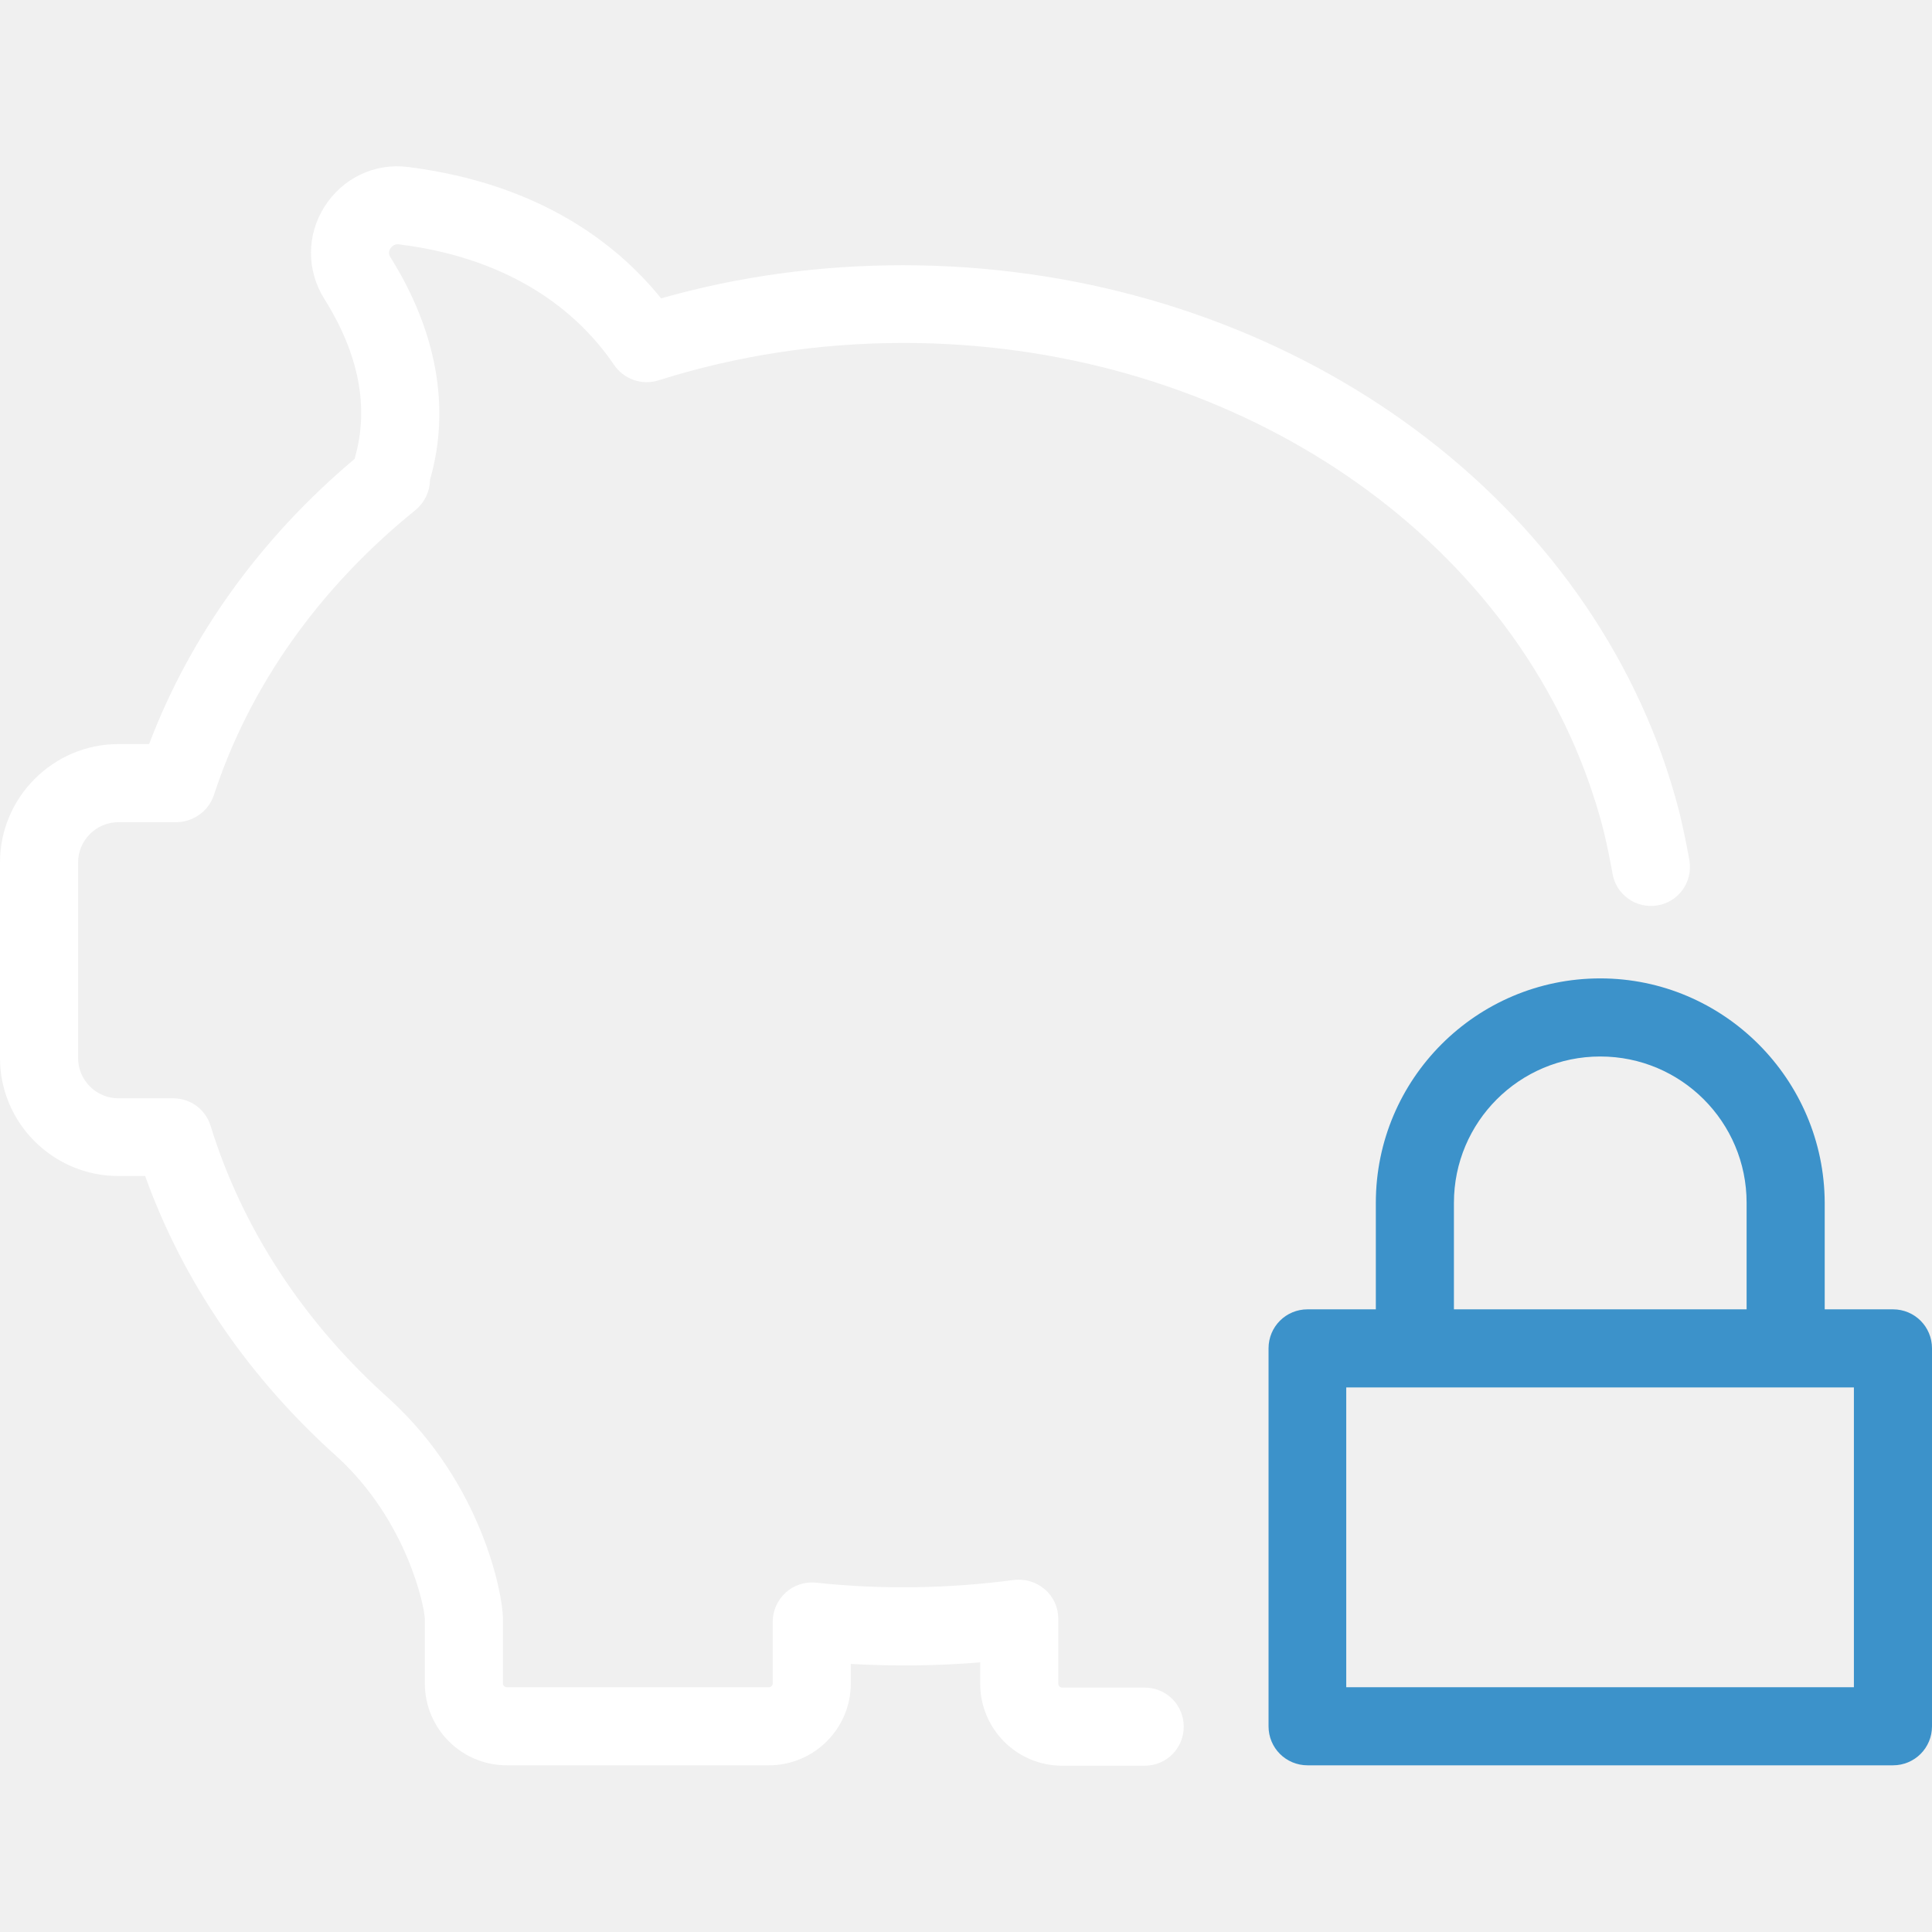
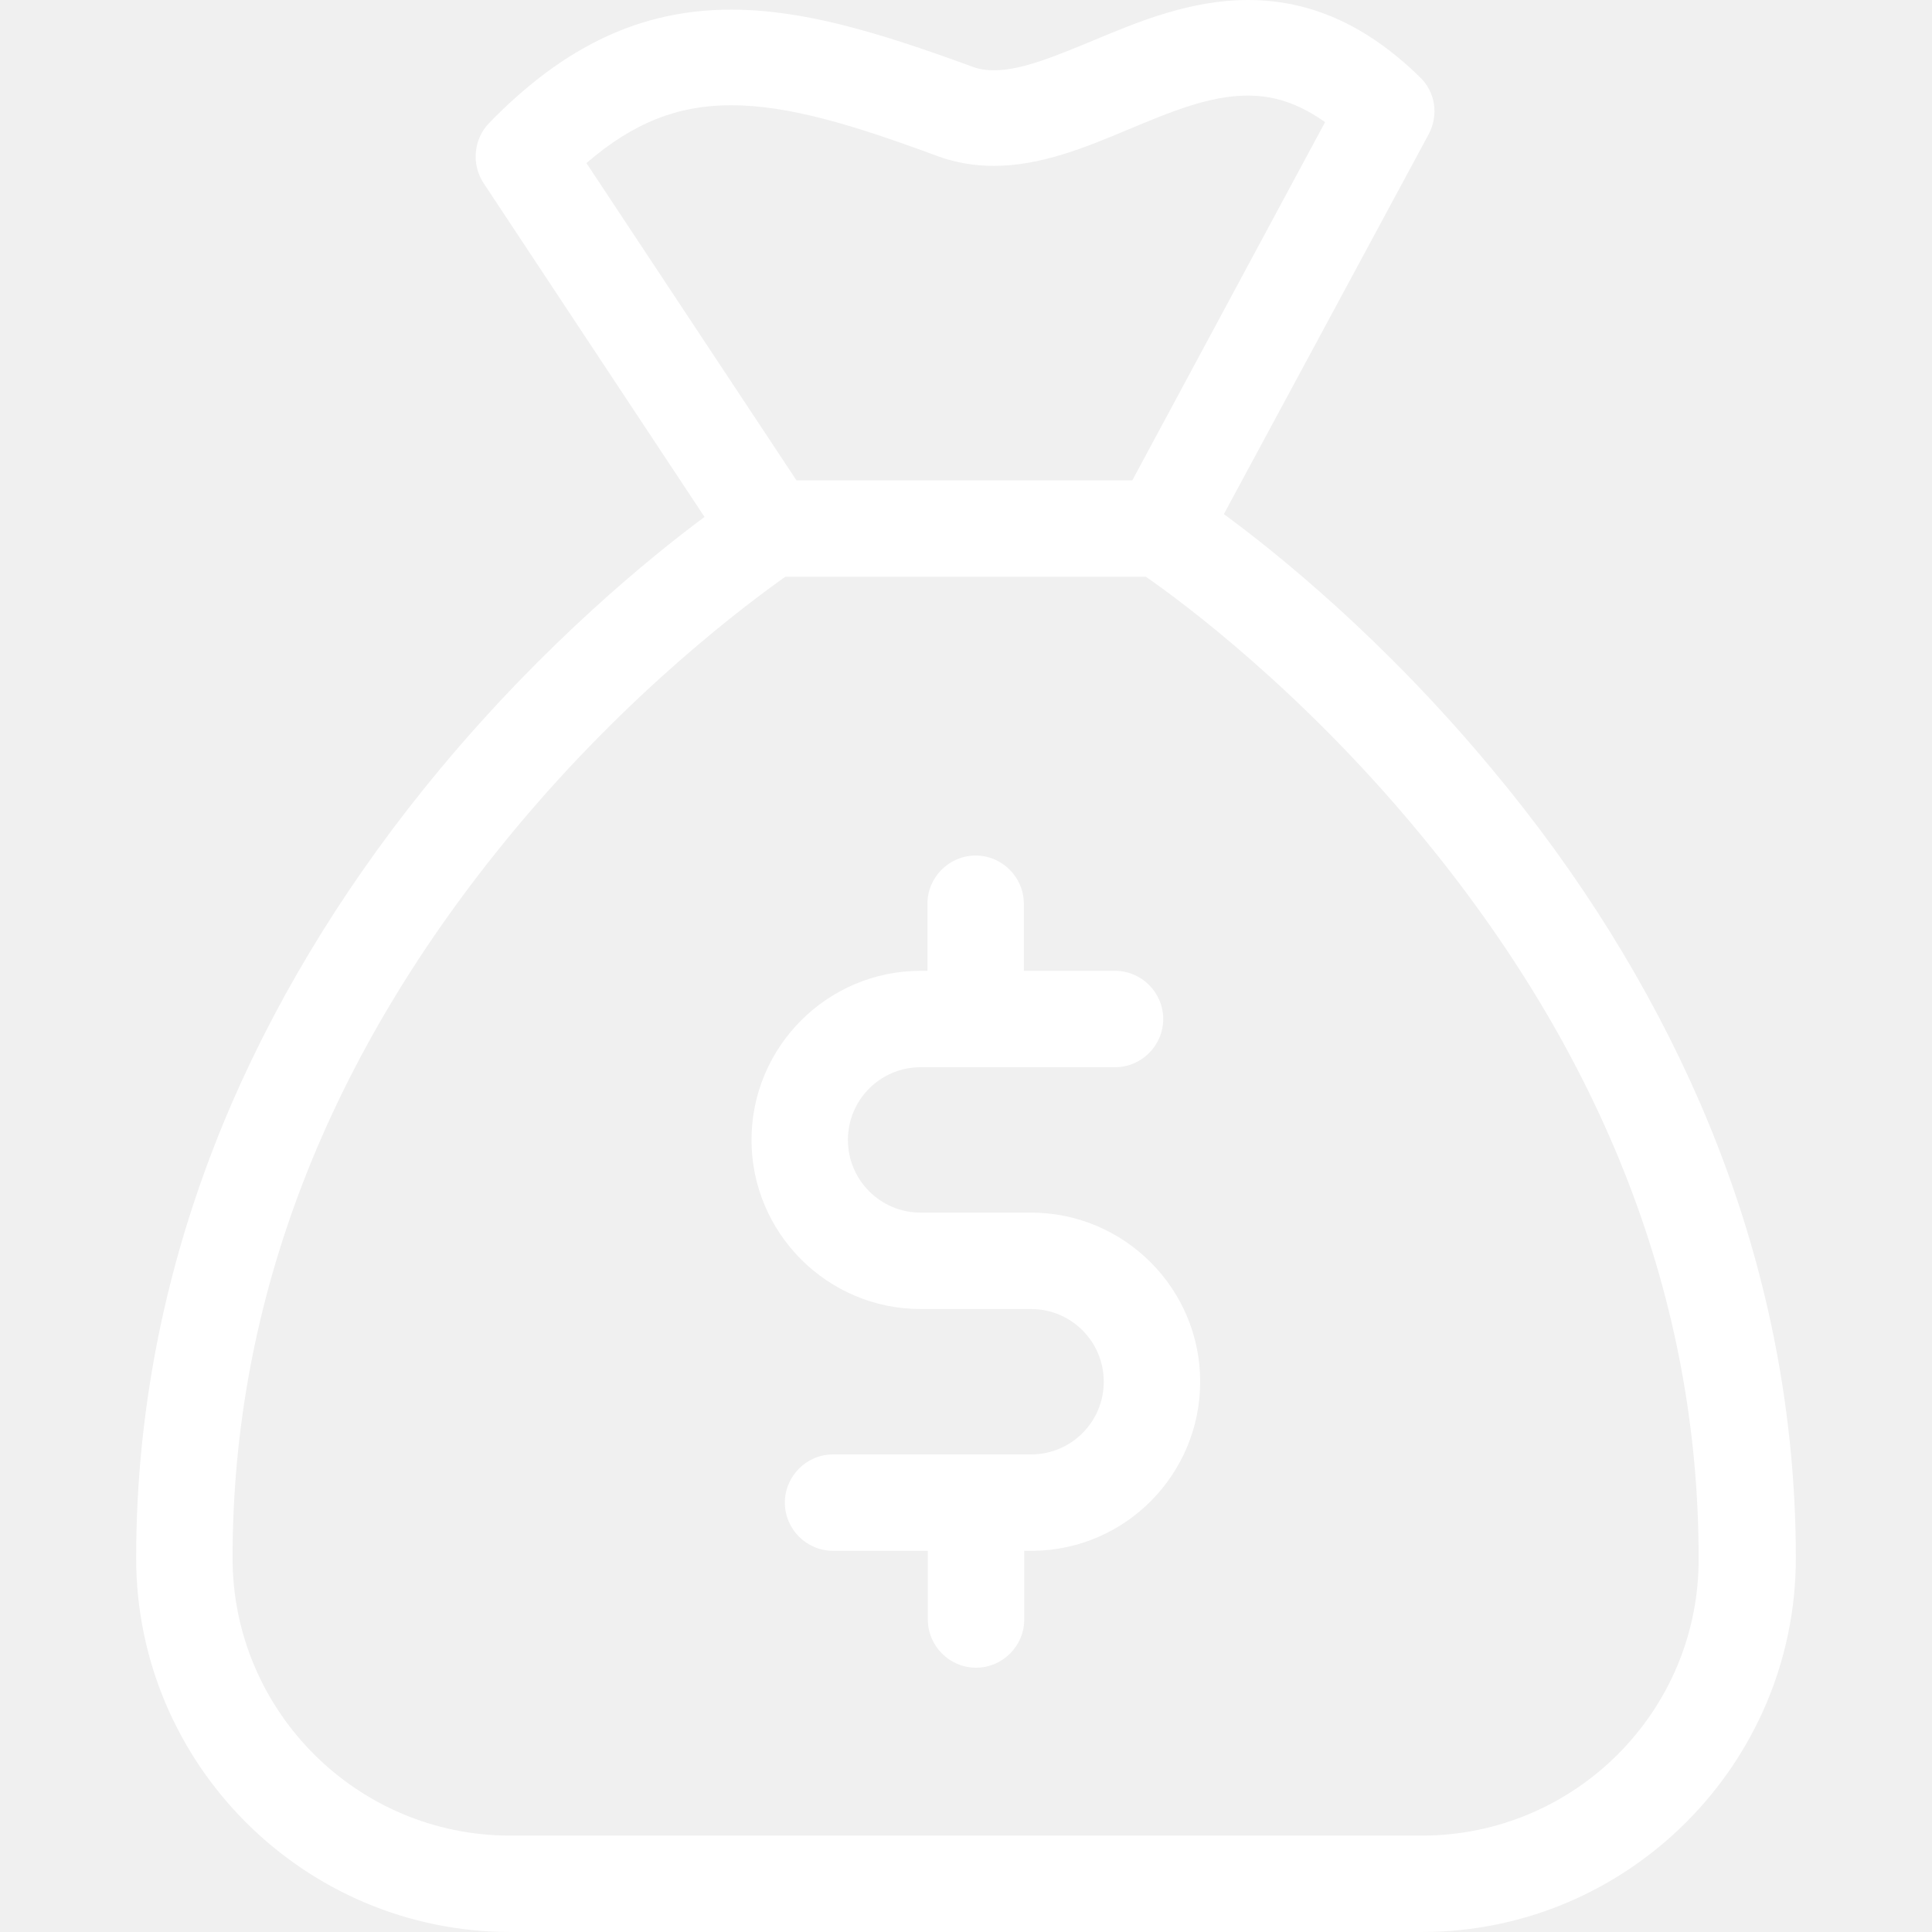
- <svg xmlns="http://www.w3.org/2000/svg" version="1.1" id="Layer_1" x="0px" y="0px" viewBox="0 0 489.8 489.8" style="enable-background:new 0 0 489.8 489.8;" xml:space="preserve">
+ <svg xmlns="http://www.w3.org/2000/svg" version="1.1" id="Capa_1" x="0px" y="0px" viewBox="0 0 481 481" style="enable-background:new 0 0 481 481;" xml:space="preserve">
  <g>
    <g>
-       <path style="fill:#fff;" d="M30,298.142h6.8c9.6,26.8,26.4,51.3,48.8,71.3c17.6,16.2,22,37.8,22.1,40.9v16.4    c0,11.5,9.3,20.8,20.8,20.8h66.4c11.5,0,20.8-9.3,20.8-20.8v-4.9c11,0.6,21.9,0.5,32.8-0.4v5.4c0,11.5,9.3,20.8,20.8,20.8h20.9    c5.5,0,9.9-4.4,9.9-9.9s-4.4-9.9-9.9-9.9h-20.9c-0.5,0-1-0.4-1-1v-16.4c0-2.9-1.2-5.6-3.4-7.5c-2.2-1.9-5-2.7-7.8-2.4    c-16.5,2.2-33.5,2.5-50.2,0.7c-2.8-0.3-5.6,0.6-7.7,2.5c-2.1,1.9-3.3,4.6-3.3,7.4v15.6c0,0.5-0.4,1-1,1h-66.4c-0.5,0-1-0.4-1-1    v-16.6c-0.1-6.3-5.4-34-28.6-55.3c-21.8-19.4-37.5-43.4-45.5-69.4c-1.3-4.2-5.1-7-9.5-7H30c-5.6,0-10.2-4.6-10.2-10.2v-49.6    c0-5.6,4.6-10.2,10.2-10.2h14.6c4.3,0,8.2-2.7,9.6-6.8c9-27.6,26.7-52.6,51.1-72.3c2.2-1.8,3.6-4.5,3.7-7.4c0-0.2,0-0.4,0.1-0.6    c5.1-18,1.6-37.4-10.1-56.1c-0.5-0.8-0.5-1.5,0-2.3c0.5-0.7,1.2-1.1,2.1-1c30.6,3.8,46.6,18.8,54.6,30.6c2.5,3.6,7,5.2,11.2,3.9    c19.9-6.3,40.8-9.5,62.2-9.5c78.8,0,148.2,43.7,172.7,108.6c1.9,5.1,3.6,10.4,4.9,15.7c0.8,3.4,1.5,6.8,2.1,10.2    c0.9,5.4,6,9,11.4,8.1s9-6,8.1-11.4c-0.7-3.9-1.5-7.8-2.4-11.6c-1.5-6-3.4-12-5.6-17.9c-27.6-72.6-104.4-121.4-191.4-121.4    c-21,0-41.6,2.8-61.3,8.4c-11.3-14-31-29.1-64.1-33.3c-8.5-1.1-16.6,2.8-21.2,10c-4.6,7.2-4.6,16.2-0.1,23.4    c8.8,14,11.4,27.5,7.8,40.2c0,0.1-0.1,0.3-0.1,0.4c-23.9,20.1-41.7,44.9-52.1,72.3H30c-16.5,0-30,13.5-30,30v49.6    C0,284.742,13.5,298.142,30,298.142z" />
-       <path style="fill:#3C92CA;" d="M405.7,248.042c-31.4,0-56.9,25.5-56.9,56.9v27h-17.3c-5.5,0-9.9,4.4-9.9,9.9v95.8    c0,5.5,4.4,9.9,9.9,9.9h148.4c5.5,0,9.9-4.4,9.9-9.9v-95.8c0-5.5-4.4-9.9-9.9-9.9h-17.3v-27    C462.5,273.642,437,248.042,405.7,248.042z M368.6,304.942c0-20.5,16.6-37.1,37.1-37.1s37.1,16.6,37.1,37.1v27h-74.2    L368.6,304.942L368.6,304.942z M470,351.742v76H341.3v-76H470z" />
+       <path d="M256.7,301.9h-27.5c-10,0-18.1-8.1-18.1-18.1s8.1-18.1,18.1-18.1h48.4c6.6,0,12-5.4,12-12c0-6.6-5.4-12-12-12h-22.7V225    c0-6.6-5.4-12-12-12s-12,5.4-12,12v16.7h-1.7c-23.2,0-42.1,18.9-42.1,42.1s18.9,42.1,42.1,42.1h27.5c10,0,18.1,8.1,18.1,18.1    s-8.1,18.1-18.1,18.1h-49.3c-6.6,0-12,5.4-12,12c0,6.6,5.4,12,12,12H231v17.1c0,6.6,5.4,12,12,12c6.6,0,12-5.4,12-12v-17.1h2    c0.1,0,0.2,0,0.3,0c23-0.3,41.5-19.1,41.5-42.1C298.8,320.8,279.9,301.9,256.7,301.9z" fill="#fff" />
+       <path d="M423.3,274.7c-12.6-29-30-57.1-52-83.4c-26.6-32-53.1-53.4-66.6-63.3l51-94.6c2.5-4.7,1.7-10.5-2.2-14.2    C340.3,6.3,326.3,0,310.7,0c-14.3,0-27.4,5.4-38.8,10.2c-9,3.7-17.5,7.3-24.4,7.3c-2.1,0-3.9-0.3-5.7-1C218,7.8,199.7,2.4,182,2.4    c-22.4,0-41.5,9-60.2,28.2c-3.9,4-4.5,10.3-1.4,15l55,83.1c-13.6,10.1-39.6,31.3-65.7,62.6c-21.9,26.3-39.4,54.4-52,83.4    c-15.8,36.5-23.8,74.6-23.8,113.2c0,51.3,41.8,93.1,93.1,93.1h227c51.3,0,93.1-41.8,93.1-93.1    C447.1,349.3,439.1,311.2,423.3,274.7z M146,40.6c11.6-10,22.7-14.4,36-14.4c14.2,0,30.2,4.8,51.5,12.7c4.4,1.6,9.1,2.4,13.9,2.4    c11.7,0,22.9-4.6,33.6-9.1c10.3-4.3,20.1-8.4,29.6-8.4c4.6,0,11.1,0.8,19.3,6.6l-48,89.2h-83.6L146,40.6z M354,457H127    c-38.1,0-69.1-31-69.1-69.1c0-64.1,23.5-124.9,69.7-180.7c29.2-35.3,58.9-57.2,67.9-63.6h89.8c9.1,6.3,38.7,28.3,67.9,63.6    c46.3,55.8,69.7,116.5,69.7,180.7C423.1,426,392.1,457,354,457z" fill="#fff" />
    </g>
  </g>
  <g>
</g>
  <g>
</g>
  <g>
</g>
  <g>
</g>
  <g>
</g>
  <g>
</g>
  <g>
</g>
  <g>
</g>
  <g>
</g>
  <g>
</g>
  <g>
</g>
  <g>
</g>
  <g>
</g>
  <g>
</g>
  <g>
</g>
</svg>
